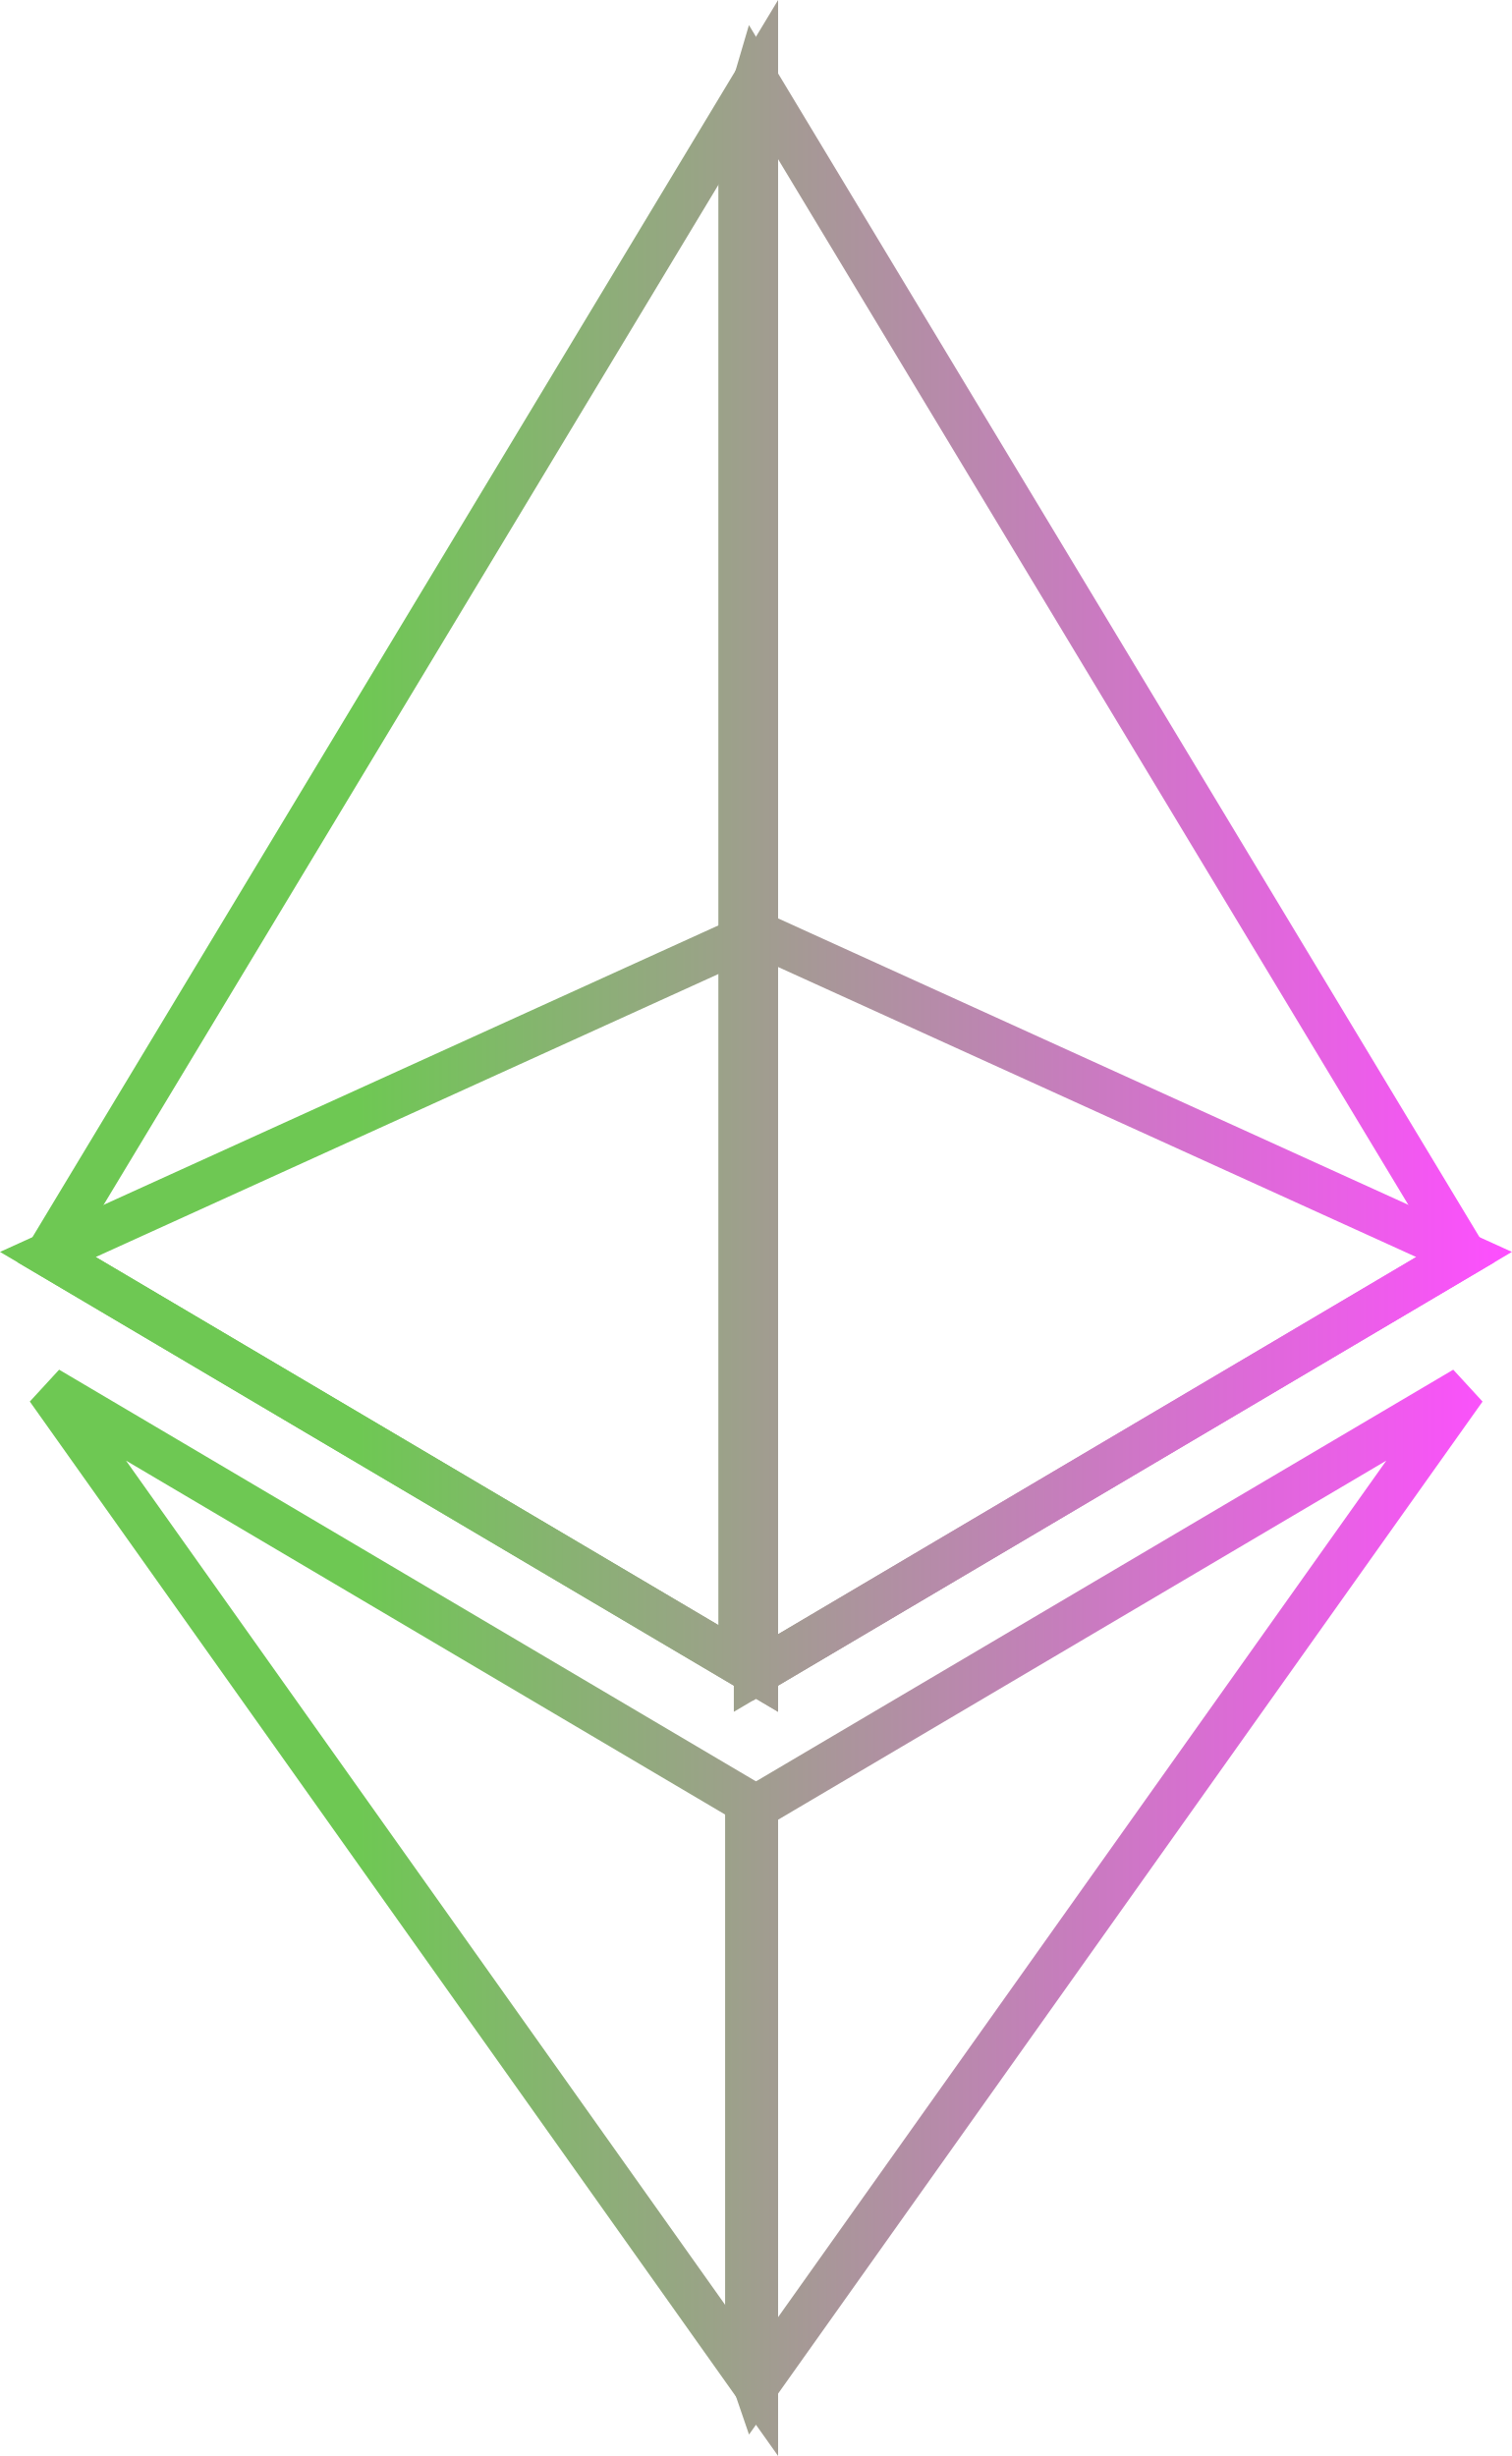
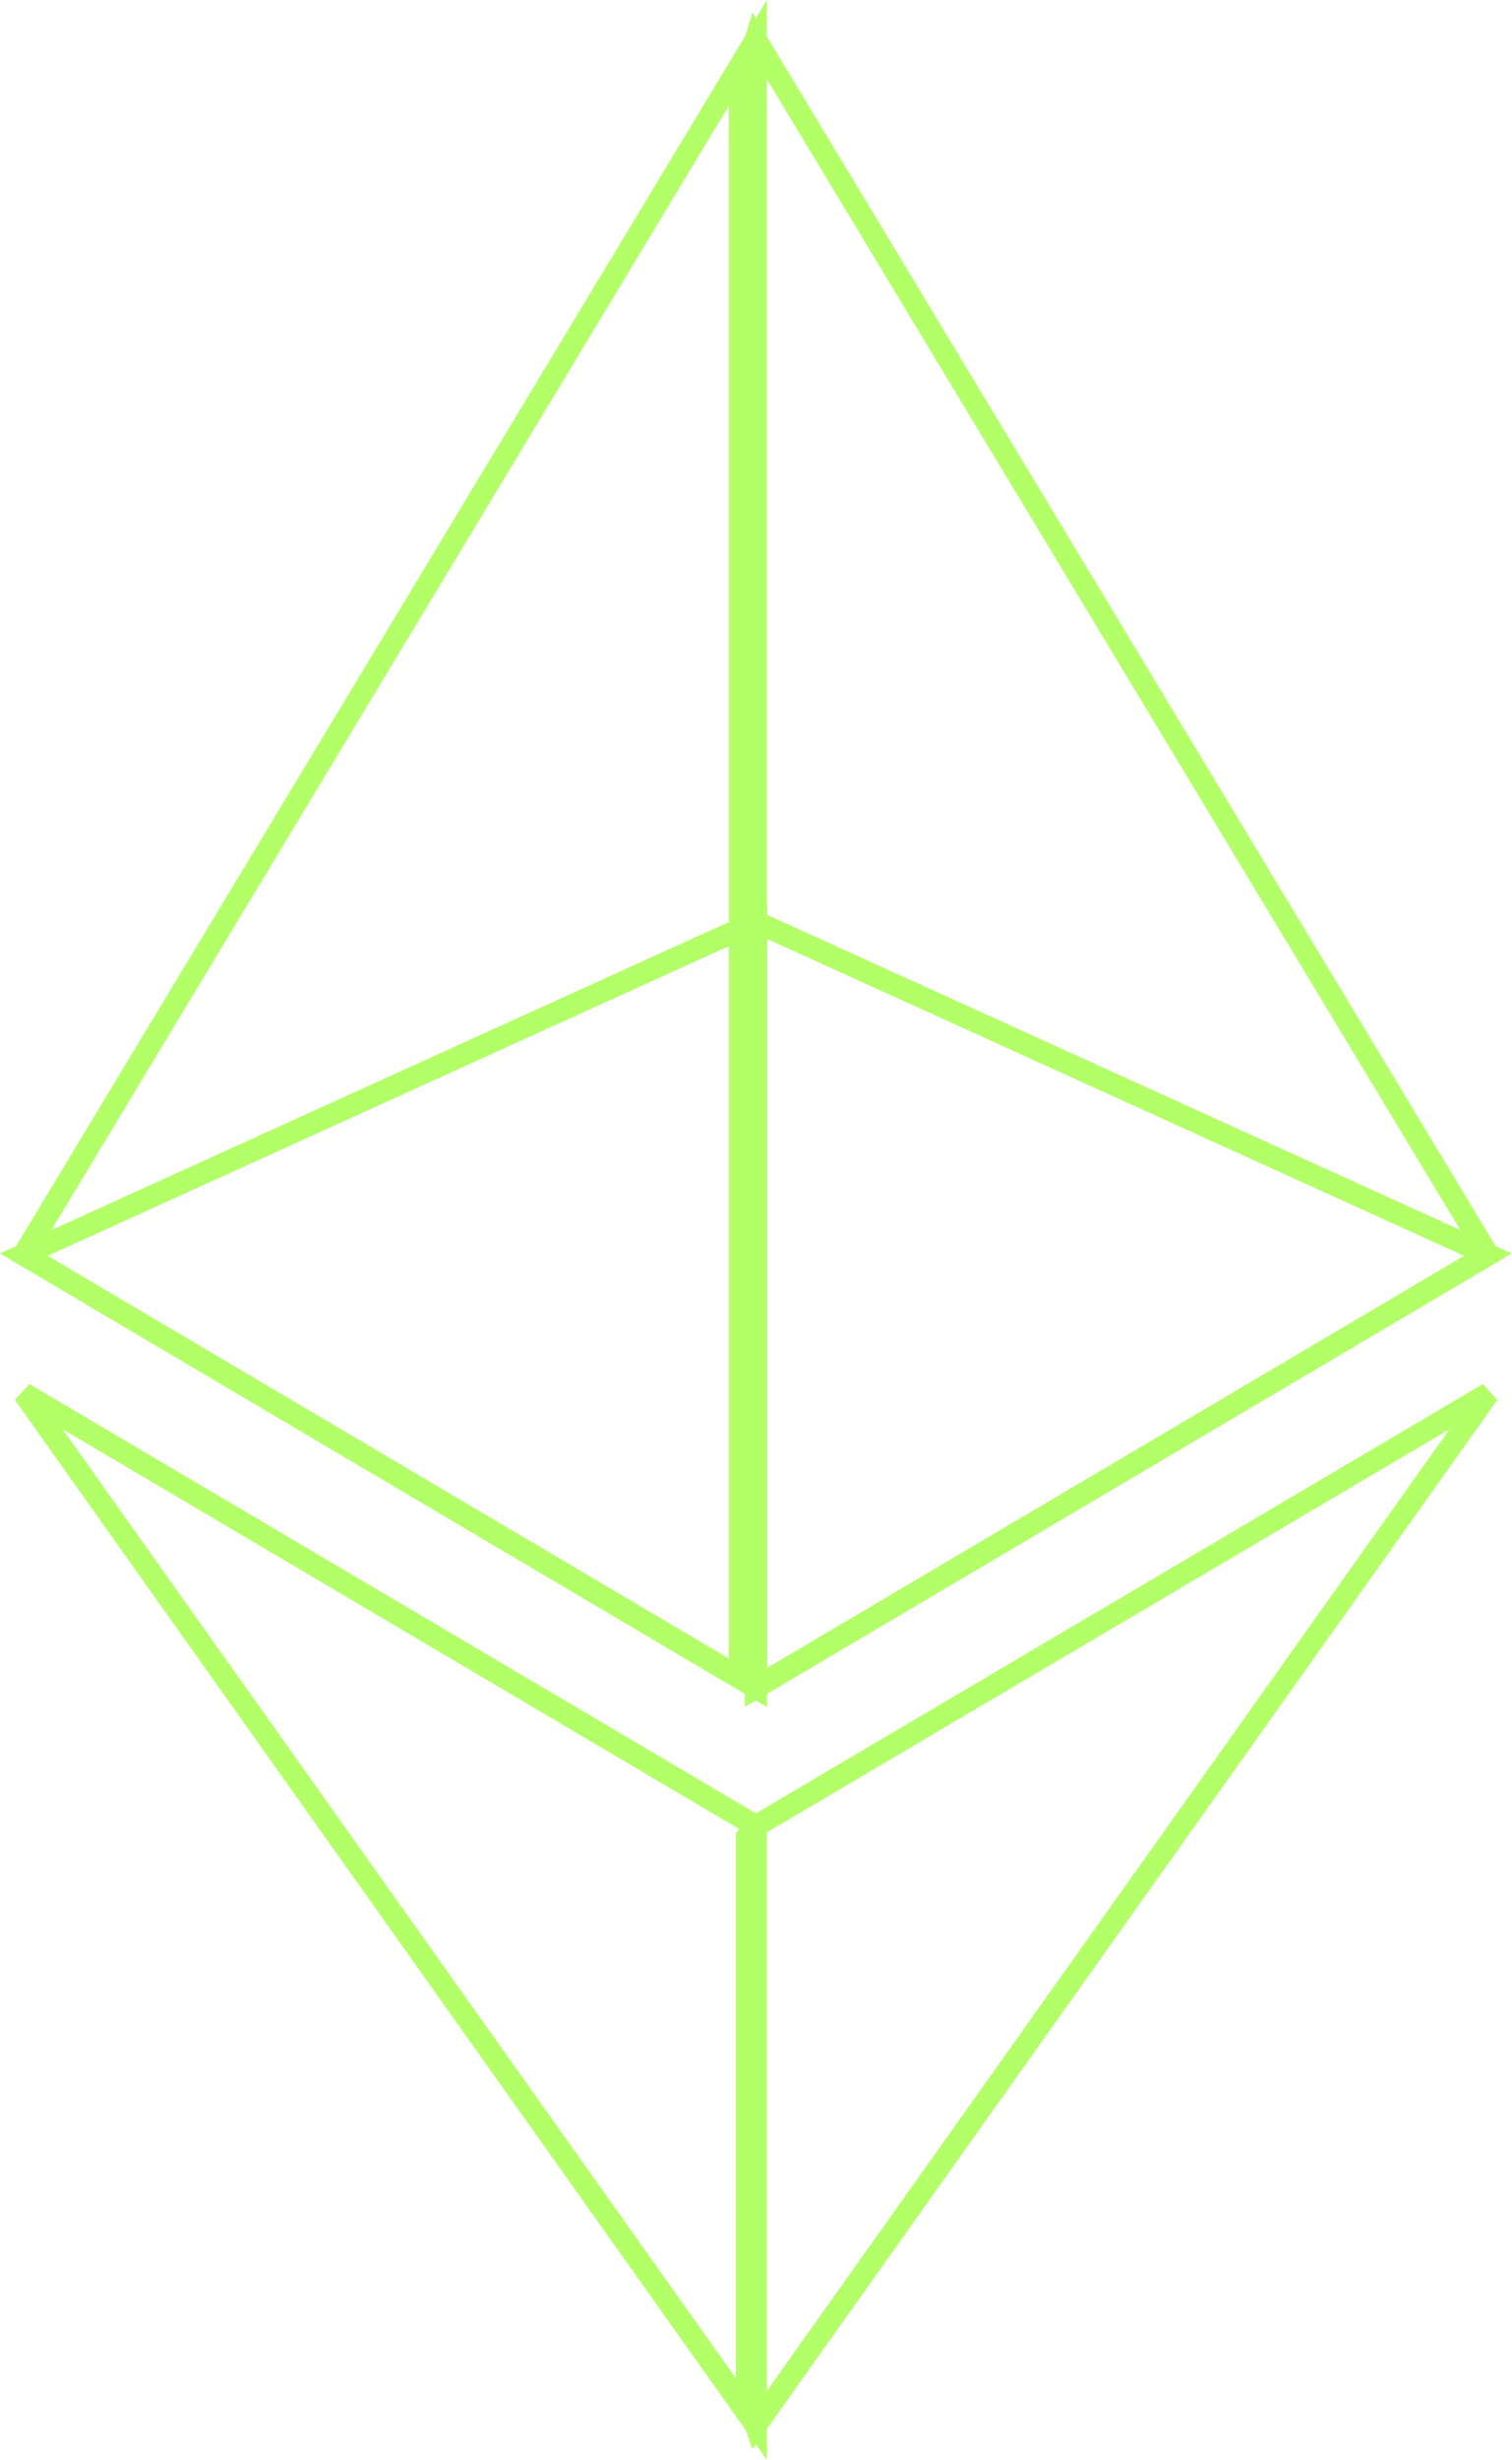
- <svg xmlns="http://www.w3.org/2000/svg" xmlns:xlink="http://www.w3.org/1999/xlink" width="46.167" height="75" viewBox="0 0 12.215 19.844" version="1.1" id="svg122121" xml:space="preserve">
-   <defs id="defs122118">
-     <linearGradient id="linearGradient140014">
-       <stop style="stop-color:#6ec853;stop-opacity:1;" offset="0.237" id="stop140010" />
-       <stop style="stop-color:#fe4eff;stop-opacity:1;" offset="1" id="stop140012" />
-     </linearGradient>
-     <linearGradient xlink:href="#linearGradient140014" id="linearGradient140016" x1="-8.645" y1="207.534" x2="264.567" y2="207.534" gradientUnits="userSpaceOnUse" />
-     <linearGradient xlink:href="#linearGradient140014" id="linearGradient46550" gradientUnits="userSpaceOnUse" x1="-8.645" y1="207.534" x2="264.567" y2="207.534" />
-     <linearGradient xlink:href="#linearGradient140014" id="linearGradient46552" gradientUnits="userSpaceOnUse" x1="-8.645" y1="207.534" x2="264.567" y2="207.534" />
-     <linearGradient xlink:href="#linearGradient140014" id="linearGradient46554" gradientUnits="userSpaceOnUse" x1="-8.645" y1="207.534" x2="264.567" y2="207.534" />
-     <linearGradient xlink:href="#linearGradient140014" id="linearGradient46556" gradientUnits="userSpaceOnUse" x1="-8.645" y1="207.534" x2="264.567" y2="207.534" />
-     <linearGradient xlink:href="#linearGradient140014" id="linearGradient46558" gradientUnits="userSpaceOnUse" x1="-8.645" y1="207.534" x2="264.567" y2="207.534" />
-     <linearGradient xlink:href="#linearGradient140014" id="linearGradient46560" gradientUnits="userSpaceOnUse" x1="-8.645" y1="207.534" x2="264.567" y2="207.534" />
-   </defs>
-   <g id="layer1" transform="translate(-100.3208,-54.39457)">
-     <g id="g125643" transform="matrix(0.04470927,0,0,0.04470927,100.7074,55.03776)" style="fill:none;stroke:url(#linearGradient140016);stroke-width:8;stroke-dasharray:none;stroke-opacity:1">
-       <polygon fill="#343434" points="125.166,9.5 125.166,285.168 127.961,287.958 255.923,212.32 127.961,0 " id="polygon125631" style="fill:none;stroke:url(#linearGradient46550);stroke-width:8;stroke-dasharray:none;stroke-opacity:1" />
-       <polygon fill="#8c8c8c" points="127.962,287.959 127.962,154.158 127.962,0 0,212.32 " id="polygon125633" style="fill:none;stroke:url(#linearGradient46552);stroke-width:8;stroke-dasharray:none;stroke-opacity:1" />
-       <polygon fill="#3c3c3b" points="126.386,314.107 126.386,412.306 127.961,416.907 255.999,236.587 127.961,312.187 " id="polygon125635" style="fill:none;stroke:url(#linearGradient46554);stroke-width:8;stroke-dasharray:none;stroke-opacity:1" />
-       <polygon fill="#8c8c8c" points="127.962,312.185 0,236.585 127.962,416.905 " id="polygon125637" style="fill:none;stroke:url(#linearGradient46556);stroke-width:8;stroke-dasharray:none;stroke-opacity:1" />
-       <polygon fill="#141414" points="255.921,212.321 127.961,154.159 127.961,287.958 " id="polygon125639" style="fill:none;stroke:url(#linearGradient46558);stroke-width:8;stroke-dasharray:none;stroke-opacity:1" />
-       <polygon fill="#393939" points="127.961,287.958 127.961,154.159 0.001,212.321 " id="polygon125641" style="fill:none;stroke:url(#linearGradient46560);stroke-width:8;stroke-dasharray:none;stroke-opacity:1" />
+ <svg xmlns="http://www.w3.org/2000/svg" width="44.65" height="72.637" viewBox="0 0 11.814 19.219" version="1.1" id="svg122121" xml:space="preserve">
+   <defs id="defs122118" />
+   <g id="layer1" transform="translate(-104.9617,-34.16931)">
+     <g id="g125643" transform="matrix(0.04470927,0,0,0.04470927,105.1476,34.47858)" style="fill:none;stroke:#b3ff68;stroke-width:3.847;stroke-dasharray:none;stroke-opacity:1">
+       <polygon fill="#343434" points="125.166,285.168 127.961,287.958 255.923,212.32 127.961,0 125.166,9.5 " id="polygon125631" style="fill:none;stroke:#b3ff68;stroke-width:3.847;stroke-dasharray:none;stroke-opacity:1" />
+       <polygon fill="#8c8c8c" points="127.962,287.959 127.962,154.158 127.962,0 0,212.32 " id="polygon125633" style="fill:none;stroke:#b3ff68;stroke-width:3.847;stroke-dasharray:none;stroke-opacity:1" />
+       <polygon fill="#3c3c3b" points="126.386,412.306 127.961,416.907 255.999,236.587 127.961,312.187 126.386,314.107 " id="polygon125635" style="fill:none;stroke:#b3ff68;stroke-width:3.847;stroke-dasharray:none;stroke-opacity:1" />
+       <polygon fill="#8c8c8c" points="0,236.585 127.962,416.905 127.962,312.185 " id="polygon125637" style="fill:none;stroke:#b3ff68;stroke-width:3.847;stroke-dasharray:none;stroke-opacity:1" />
+       <polygon fill="#141414" points="127.961,154.159 127.961,287.958 255.921,212.321 " id="polygon125639" style="fill:none;stroke:#b3ff68;stroke-width:3.847;stroke-dasharray:none;stroke-opacity:1" />
+       <polygon fill="#393939" points="127.961,154.159 0.001,212.321 127.961,287.958 " id="polygon125641" style="fill:none;stroke:#b3ff68;stroke-width:3.847;stroke-dasharray:none;stroke-opacity:1" />
    </g>
  </g>
</svg>
